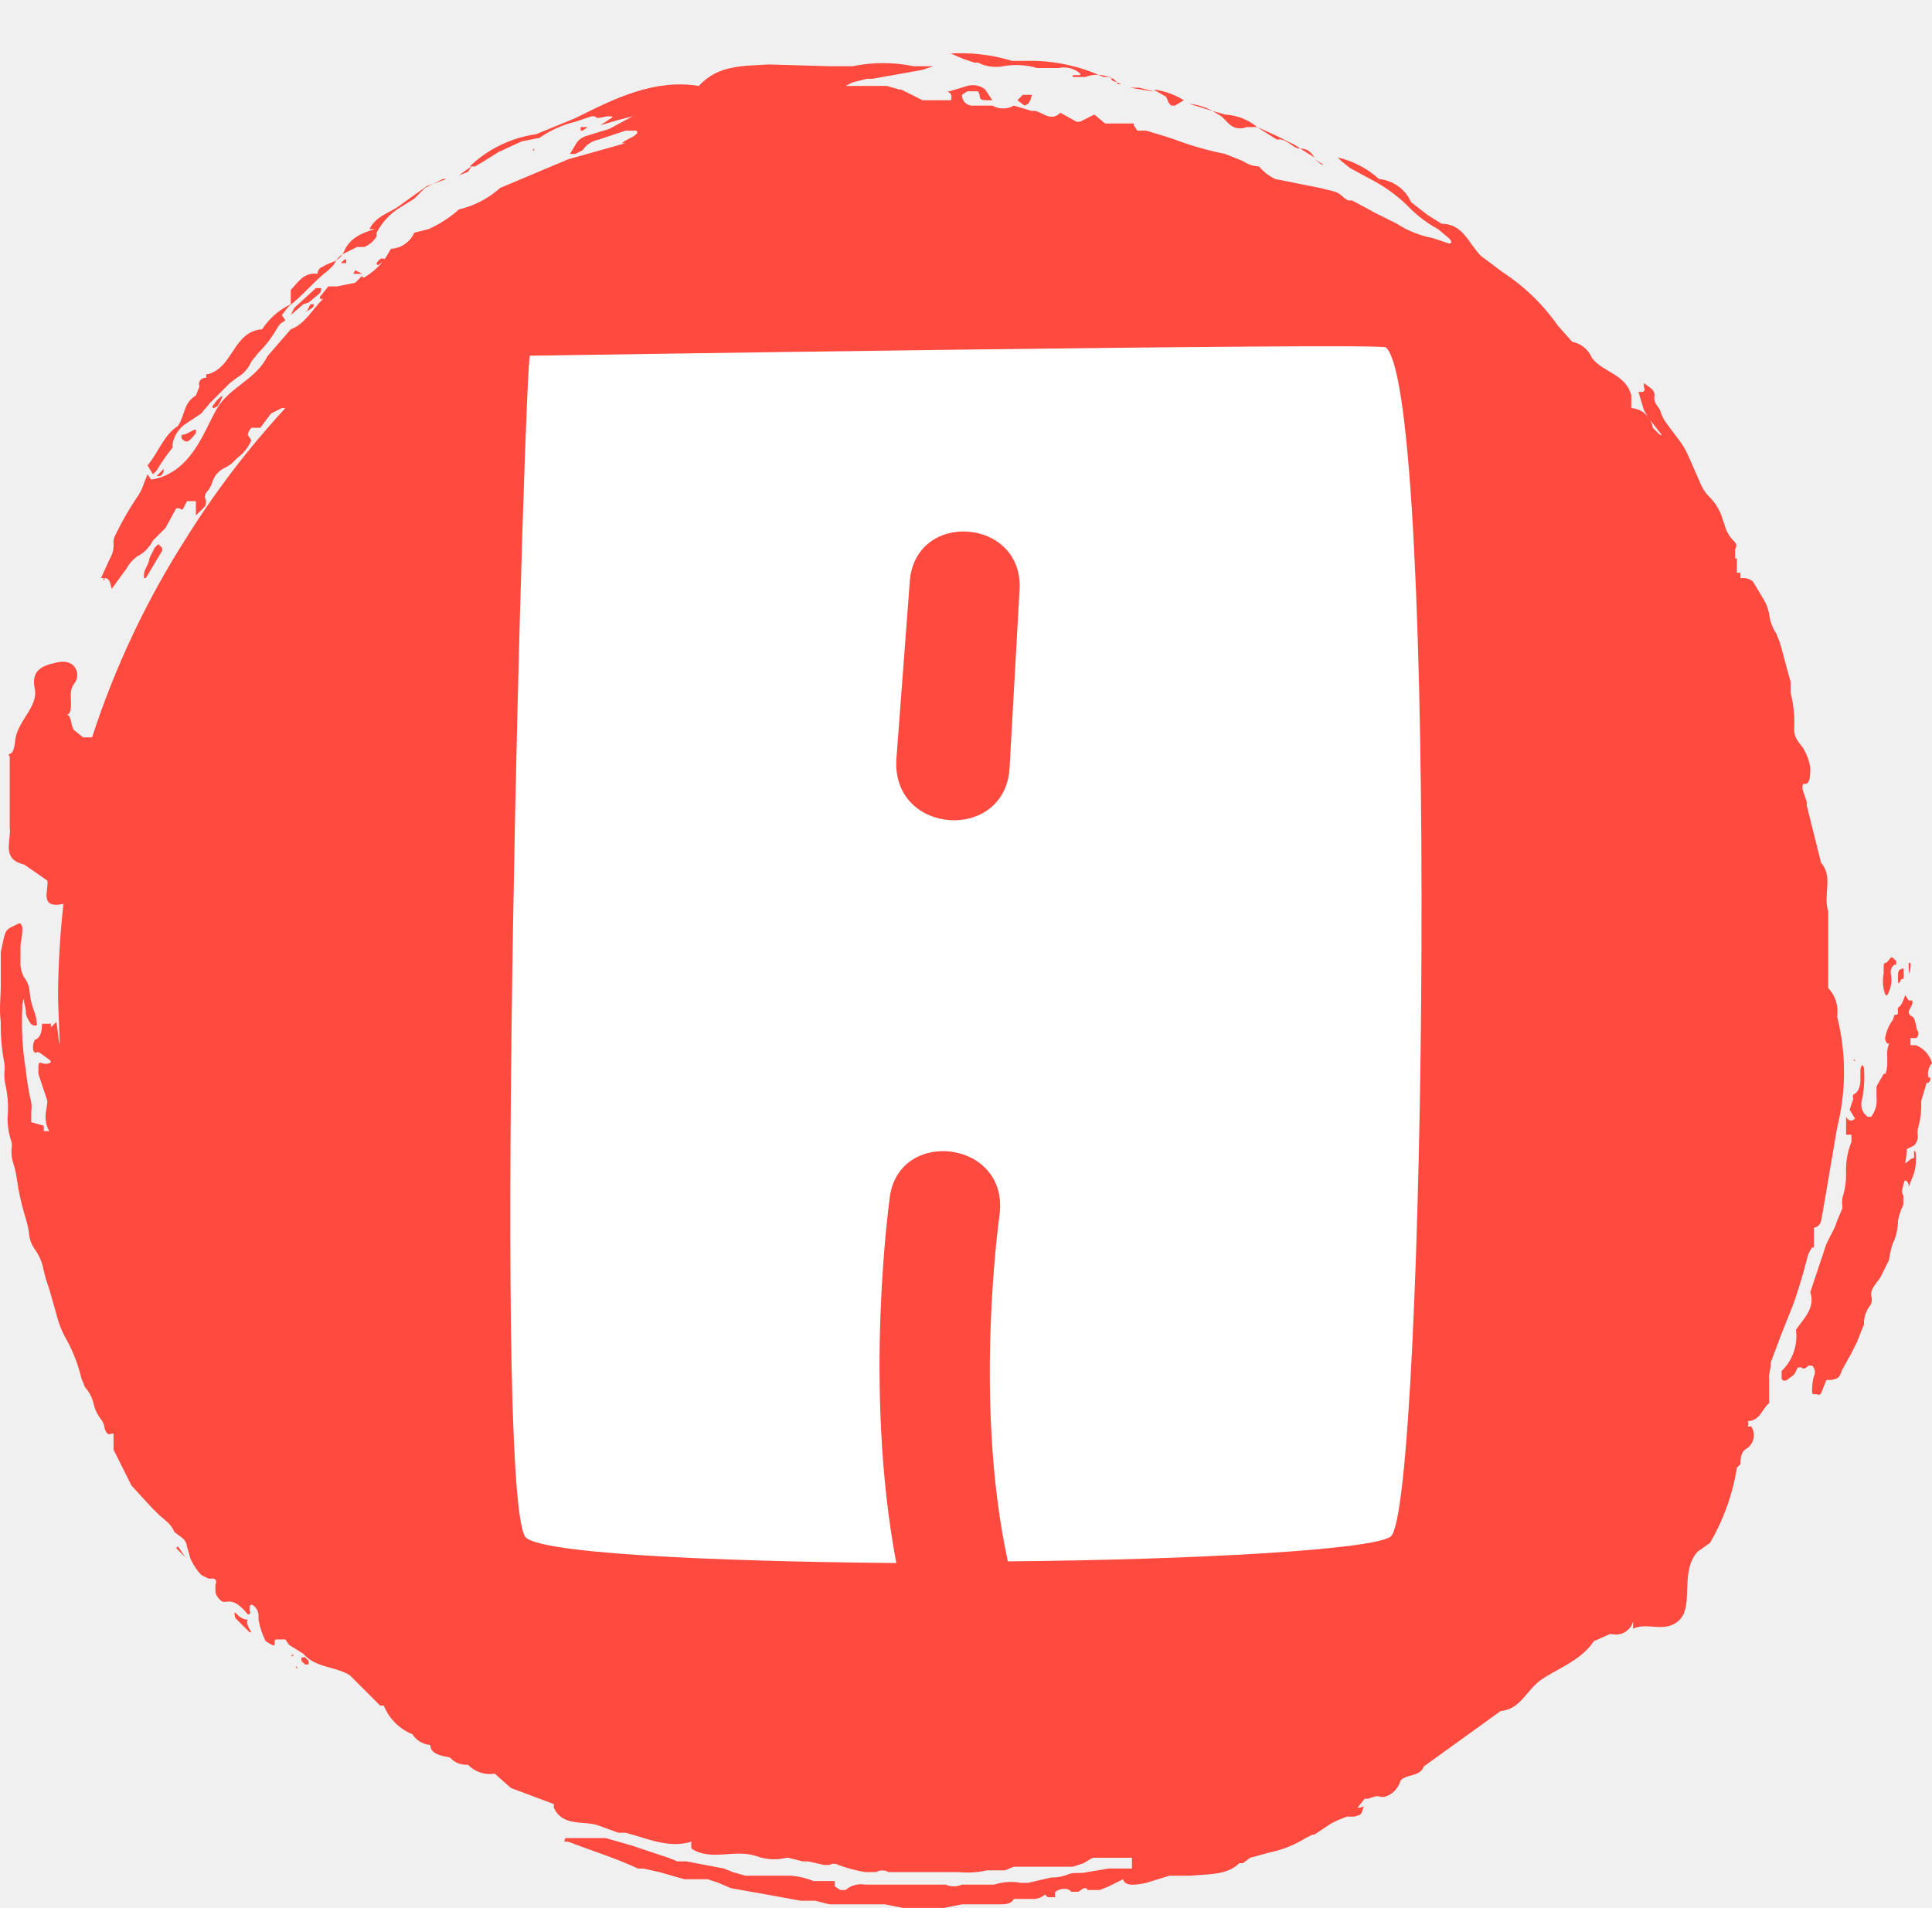
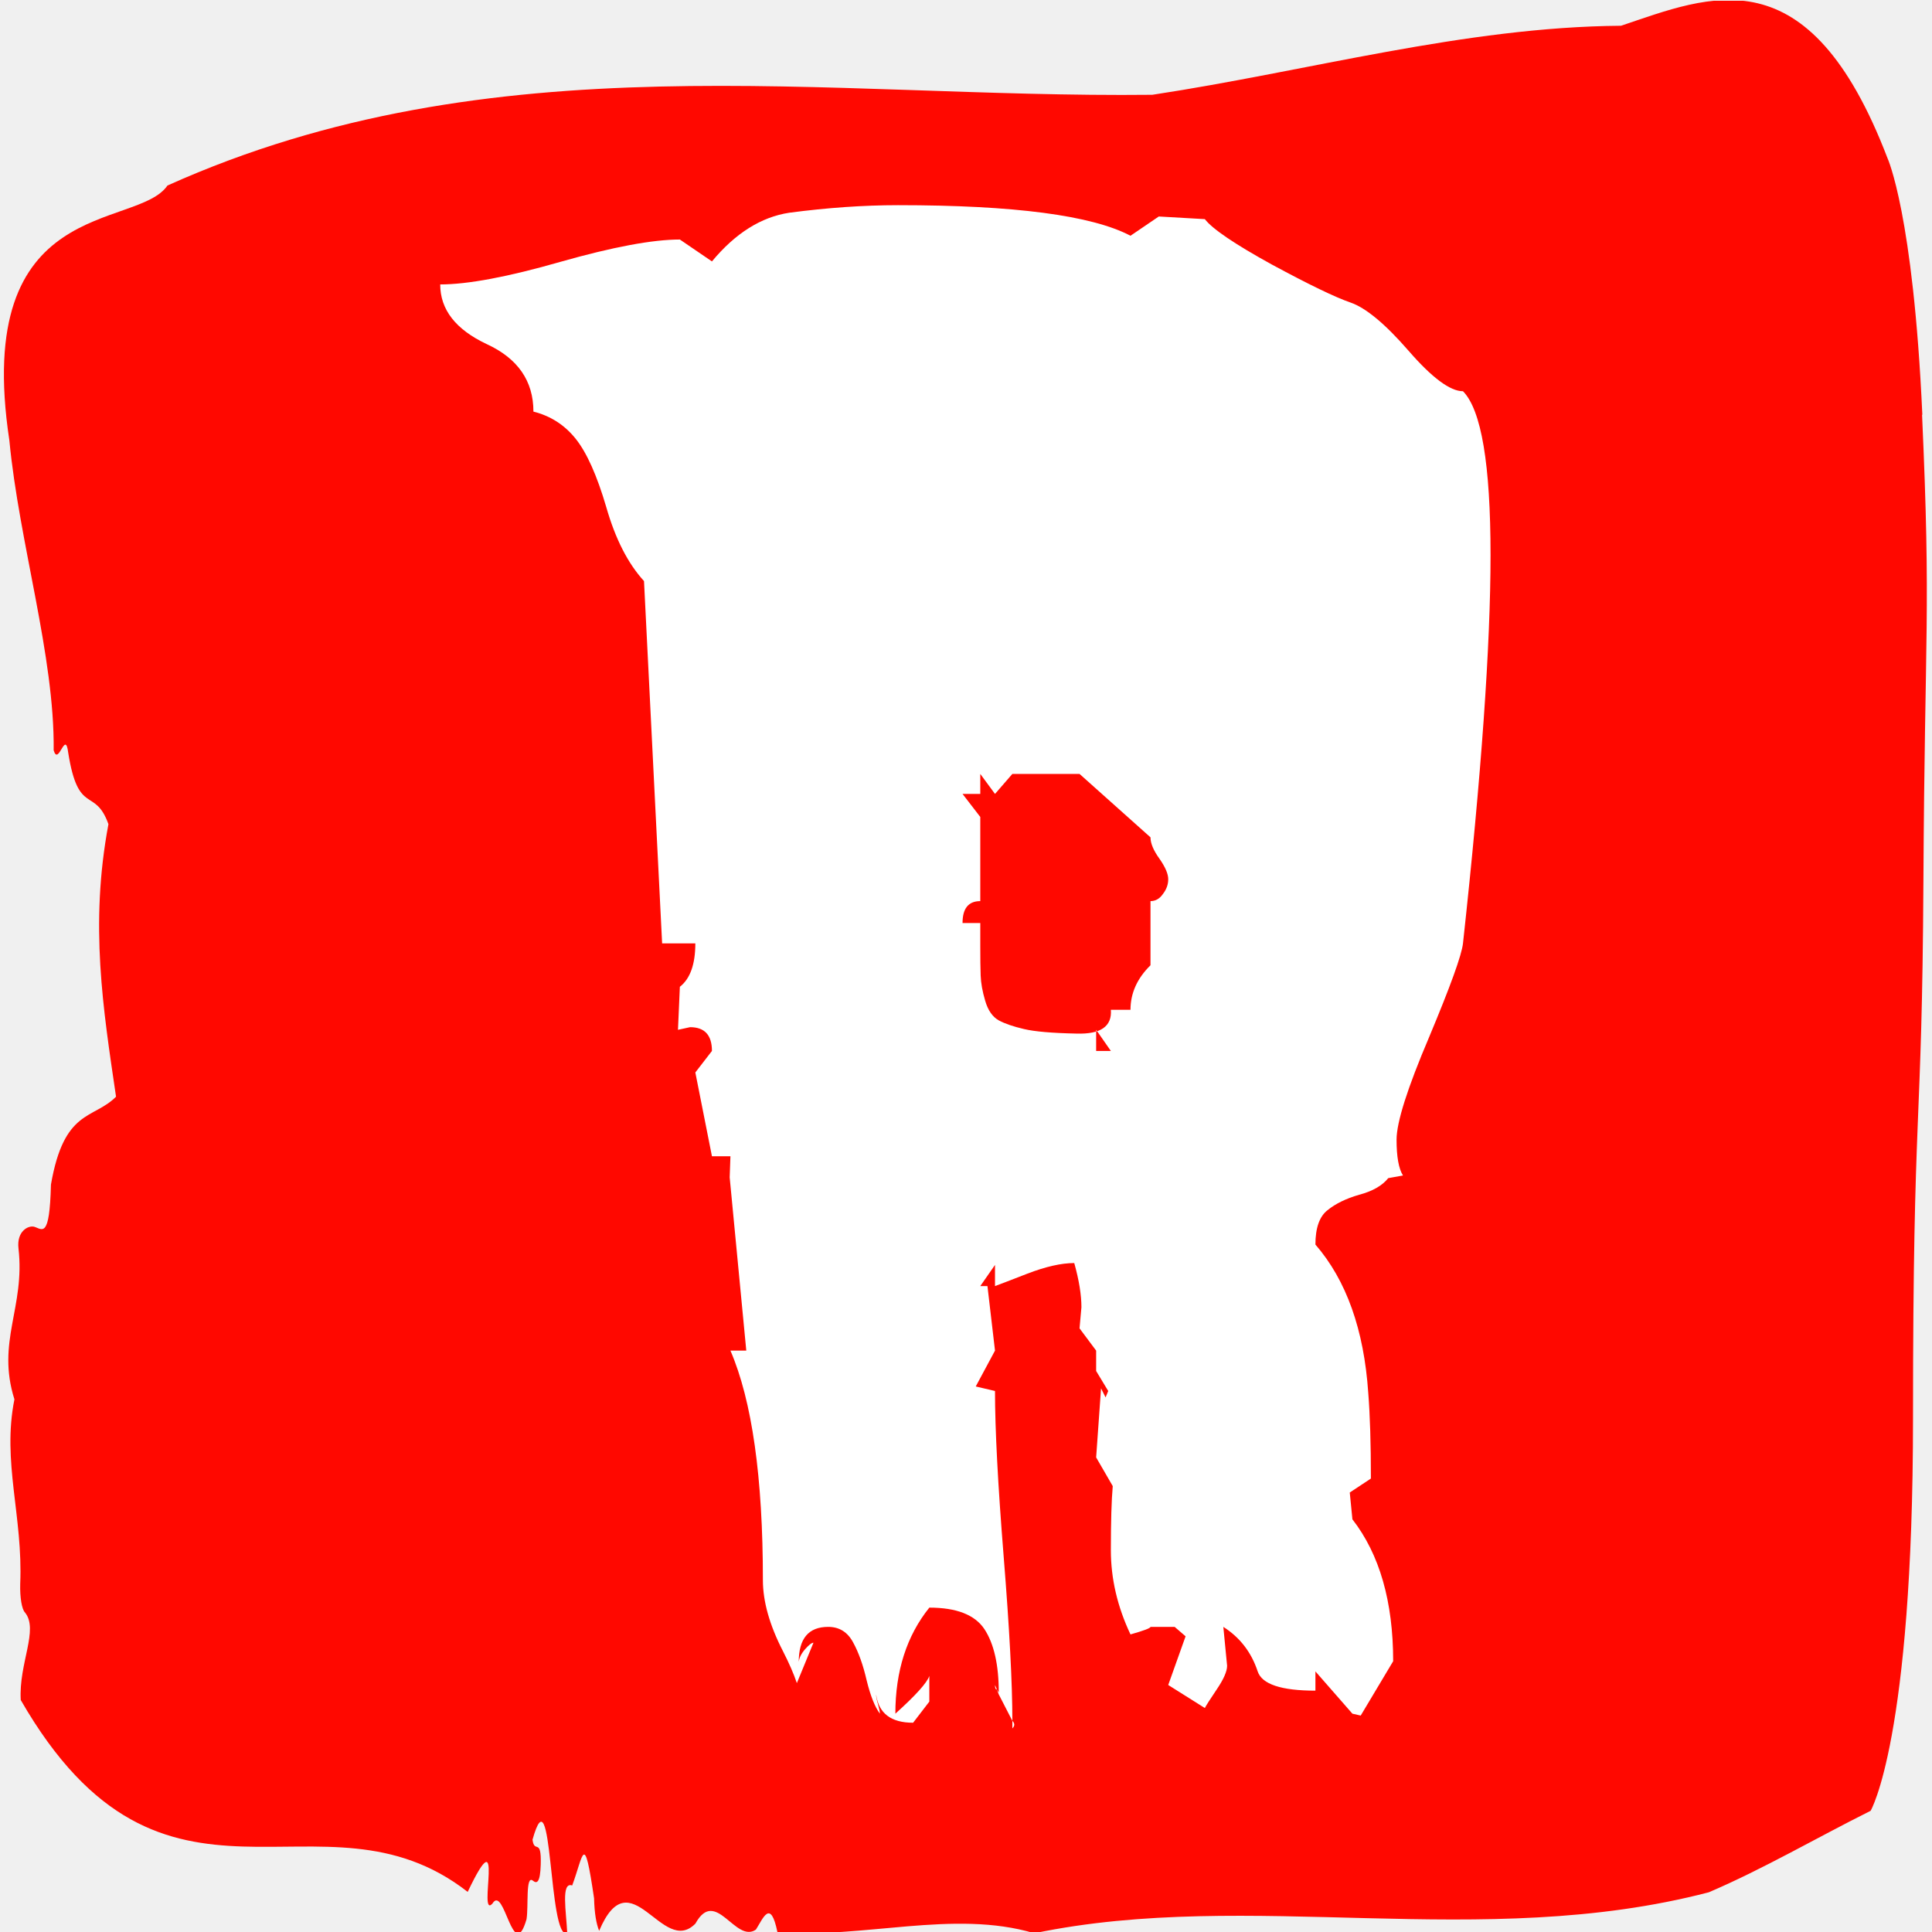
- <svg xmlns="http://www.w3.org/2000/svg" width="308.761" height="304.916" viewBox="0 0 106.008 104.687" class="css-1j8o68f" version="1.1" id="svg23">
-   <defs id="SvgjsDefs2684" />
-   <g id="SvgjsG2685" featurekey="rootContainer" transform="matrix(0.9820593,0,0,0.9820593,-0.05456052,0)" fill="#ff4a3f">
-     <g id="g17">
-       <path d="M19.8 15.3h.5l-.4-.2zm.5.1zm.8-.7c0 .1 0 .1.1.1l.4-.3c-.2-.1-.3-.1-.5.2zm.4-.2zm-4.1 2.3zm-.2.6l.3-.2c.1-.1.1-.2.1-.2h-.2l-.2.4c-.1-.1-.1 0 0 0zm2.2-2.9h-.1l-.2.2h.3zm-2.1 2.4l.6-.5c.1-.1.1-.2.1-.3h-.3l-1.2 1.1-.2.4.7-.6zm-1.1.8z" id="path3" />
-       <path d="M9.7 25v-.2a1.7 1.7 0 0 1 .7-1.1l.9-.6.5-.6.7-.7.4-.4.4-.3a1.9 1.9 0 0 0 .8-.9l.4-.5a5.9 5.9 0 0 0 1-1.3l.2-.3.3-.2-.2-.3.4-.5c.8-.6 1.4-1.4 2.2-2l.3-.3a1.4 1.4 0 0 1 .5-.6l.8-.4h.4a1.4 1.4 0 0 0 .7-.6V13a3.5 3.5 0 0 1 1.3-1.4l.8-.5.2-.2.4-.4 1-.5h.2l-1.1.4-1.4 1c-.6.5-1.4.6-1.8 1.4h.3c-.7.2-1.4.5-1.7 1.2s-.8.6-1.2.9a.4.4 0 0 0-.3.4c-.8-.1-1.1.5-1.5.9v.8a3.9 3.9 0 0 0-1.6 1.4c-1.6.1-1.6 2.1-3 2.5h-.1a.2.2 0 0 0 0 .2c-.3 0-.5.2-.4.5l-.2.5c-.7.4-.6 1.1-1 1.7-.8.5-1.1 1.5-1.7 2.2l.3.5.2-.2a11.6 11.6 0 0 1 .9-1.3zM53.9 3.3l.6.2h.2a2.2 2.2 0 0 0 1.4.2 4.1 4.1 0 0 1 1.9.1h1.2a1.4 1.4 0 0 1 1.2.3.1.1 0 0 1 0 .1H60a.1.1 0 0 0 0 .1h.7a1.8 1.8 0 0 1 1.3 0c.2 0 .1.1.2.2l.5.2h-.2c-.2-.4-.5-.4-.8-.4a9.7 9.7 0 0 0-4.3-.9h-.8A9.8 9.8 0 0 0 53 3h.2zm7.3 3.1zM50.3 4.7zm10.9 1.7h.2-.2zM19 14.7zm32.1-10zm17.6 2.2a.9.9 0 0 0 1 .2h.6a3.1 3.1 0 0 0-1.8-.7l-.7-.2.5.3zm-3.4-1.3c0 .1.1.2.2.3h.2l.5-.3a4.2 4.2 0 0 0-1.7-.6l.7.4zm7.4 2.7l.8.5c-.2-.3-.4-.5-.8-.5z" id="path5" />
-       <path d="M99 76.1l.6-1.6.6-1.5c.2-.5.6-1.8.8-2.6a1.7 1.7 0 0 1 .3-.7h.1v-1.1c.5-.1.4-.6.5-.9l.8-4.7a12.7 12.7 0 0 0 0-6.2 1.9 1.9 0 0 0-.5-1.6v-4.3c-.3-.9.3-1.9-.4-2.7L101 45a.4.4 0 0 0 0-.2l-.2-.6a.5.5 0 0 1 0-.4h.1c.3 0 .3-.5.3-.9a3 3 0 0 0-.4-1.1l-.3-.4a1.1 1.1 0 0 1-.2-.7 6.7 6.7 0 0 0-.2-2v-.6c-.2-.7-.4-1.5-.6-2.2l-.2-.5a2.5 2.5 0 0 1-.4-1.1 2.5 2.5 0 0 0-.3-.8l-.6-1a.8.8 0 0 0-.6-.2h-.1V32h-.2v-.8H97V31a.4.4 0 0 0 0-.1v-.2c.1-.2.1-.3-.1-.5a1.8 1.8 0 0 1-.4-.6l-.2-.6a2.9 2.9 0 0 0-.7-1.2 2.2 2.2 0 0 1-.5-.7l-.7-1.6a4.3 4.3 0 0 0-.6-1l-.6-.8a2.4 2.4 0 0 1-.4-.8l-.2-.3a.6.6 0 0 1-.1-.5.5.5 0 0 0-.2-.4l-.4-.3v.2c.1.2 0 .3-.1.3h-.2l.3 1 .3.5.7.9h-.1l-.2-.2-.2-.2a1.3 1.3 0 0 0-1.2-1.1v-.7c-.3-1.2-1.6-1.3-2.2-2.1a1.5 1.5 0 0 0-1.1-.9l-.8-.9a11.3 11.3 0 0 0-3.1-3l-.8-.6-.4-.3c-.7-.7-1-1.8-2.2-1.8l-.8-.5-.9-.7a2.2 2.2 0 0 0-1.8-1.3 5.1 5.1 0 0 0-2.3-1.2l.2.2.5.4 1.3.7a8.5 8.5 0 0 1 2.1 1.6 6.8 6.8 0 0 0 1.5 1.1l.6.5c.1.1.2.2.1.3H81l-.9-.3a5.6 5.6 0 0 1-2-.8l-1.2-.6-1.3-.7h-.2c-.3-.1-.4-.4-.8-.5l-.8-.2-2.5-.5a2.6 2.6 0 0 1-.9-.7 1.7 1.7 0 0 1-.9-.3l-1-.4a18.1 18.1 0 0 1-2.8-.8l-.6-.2-1-.3h-.5l-.2-.3v-.1h-1.6l-.6-.5-.4.2-.4.2h-.2l-.9-.5c-.6.6-1.1-.2-1.6-.1l-1-.3a1.2 1.2 0 0 1-1.2 0h-1.2a.6.6 0 0 1-.5-.6l.3-.2h.6a.7.7 0 0 1 .1.3c0 .2.2.2.5.2h.2l-.4-.6a1.1 1.1 0 0 0-1-.2l-1 .3H53c.3.2.2.3.2.5h-1.6l-.4-.2-.8-.4h-.1l-.7-.2h-2.3l.4-.2.8-.2h.3l1.7-.3 1.1-.2.6-.2h-1.1a8.4 8.4 0 0 0-3.4 0h-1.3L43 3.6c-1.4.1-2.8 0-3.9 1.2-2.5-.4-4.7.7-6.9 1.8l-2.2.9a6.7 6.7 0 0 0-3.7 1.8h.3l.5-.3.8-.5 1.3-.6 1-.2a6 6 0 0 1 2-.9l.9-.3h.2c.1.2.5 0 .7 0h.2c.1 0 .1.1 0 .1l-.6.4 1-.3.8-.2-1.3.7-1.3.4a1 1 0 0 0-.6.5l-.3.5h.3l.4-.2a1.4 1.4 0 0 1 .9-.6l1.5-.5h.5a.1.1 0 0 1 .1.2c-.2.2-.6.3-.8.5h.2l-3.2.9-3.8 1.6a5.2 5.2 0 0 1-2.3 1.2 6.6 6.6 0 0 1-1.7 1.1l-.8.2a1.5 1.5 0 0 1-1.3.9l-.3.5a3.7 3.7 0 0 1-1.2 1.1h-.1v-.1l-.2.2-.2.2-1 .2h-.5l-.4.5c-.1.1-.1.2 0 .2h.1c-.6.6-1 1.4-1.8 1.7L15 19.9c-.6 1.2-1.8 1.6-2.6 2.6s-1.4 3.9-3.9 4.3l-.2-.3-.2.5a2.7 2.7 0 0 1-.4.8 16.9 16.9 0 0 0-1.2 2.1.8.8 0 0 0-.1.5 1.4 1.4 0 0 1-.2.8l-.5 1.1h.2c.3 0 .3.3.4.6l.8-1.1a2.2 2.2 0 0 1 .6-.7 2 2 0 0 0 .9-.9l.3-.3.4-.4.6-1.1h.2c.1.1.1.1.2 0l.2-.4h.5v.8l.5-.5a.5.5 0 0 0 0-.5.4.4 0 0 1 .1-.3 1.5 1.5 0 0 0 .3-.5 1.3 1.3 0 0 1 .8-.9l.3-.2.3-.3a2.4 2.4 0 0 0 .8-1l-.2-.3c0-.1.1-.3.2-.4h.5l.6-.8.6-.3h.2a48.8 48.8 0 0 0-5.5 7.2h-.1.1a48.4 48.4 0 0 0-5.3 11.2h-.5l-.5-.4c-.2-.2-.1-.7-.4-.9h.1c.3-.5-.1-1.2.3-1.7s.1-1.4-.9-1.2-1.5.5-1.3 1.5-1 1.8-1.1 2.9-.5.5-.3.9v3.9c.1.8-.5 1.8.8 2.1l1.3.9c.1.5-.5 1.6.9 1.3a49.2 49.2 0 0 0-.3 5c0 1.1.1 2.2.1 3.3v-.4c-.1-.4-.1-.8-.2-1.3l-.3.3v-.2h-.5c0 .5-.1.8-.4.9a.9.9 0 0 0-.1.5c0 .1.1.3.2.2s.4.2.7.4-.2.3-.4.2-.2.1-.2.3v.3l.5 1.5c0 .3-.1.6-.1.9a1.7 1.7 0 0 0 .2.8h-.3v-.3l-.7-.2v-.6a1.5 1.5 0 0 0 0-.5 14.6 14.6 0 0 1-.3-1.8 16.6 16.6 0 0 1-.2-3.5.9.9 0 0 1 .1-.5v.2a2.9 2.9 0 0 1 .1.5.8.8 0 0 0 .1.4c.1.2.2.4.4.4s.1-.1.1-.2a2.1 2.1 0 0 0-.1-.5 4.2 4.2 0 0 1-.3-1.3 1.5 1.5 0 0 0-.3-.7 1.6 1.6 0 0 1-.2-.9v-.8c0-.3.1-.6.1-.9a.5.5 0 0 0-.1-.4h-.1c-.8.4-.7.2-1 1.6V55c0 .7-.1 1.4 0 2.1a10.8 10.8 0 0 0 .2 2.3 1.8 1.8 0 0 1 0 .5 3.1 3.1 0 0 0 .1.9 5.9 5.9 0 0 1 .1 1.3 3.9 3.9 0 0 0 .2 1.7 1.2 1.2 0 0 1 0 .4 2.1 2.1 0 0 0 .1.8 4.9 4.9 0 0 1 .2.9 14 14 0 0 0 .5 2.2 5 5 0 0 1 .2 1 1.7 1.7 0 0 0 .3.7 2.9 2.9 0 0 1 .5 1.2 8.5 8.5 0 0 0 .3 1l.4 1.4a5.4 5.4 0 0 0 .6 1.5 8.5 8.5 0 0 1 .8 2.1l.2.5a2.1 2.1 0 0 1 .5 1 2.1 2.1 0 0 0 .4.8 1 1 0 0 1 .2.5c.1.3.2.4.4.3h.1v.9l.5 1 .5 1 1.1 1.2.4.4c.3.3.7.5.9 1l.4.3a.7.7 0 0 1 .3.5l.2.7a3.3 3.3 0 0 0 .6.9l.4.2h.3a.2.2 0 0 1 .1.3 2.5 2.5 0 0 0 0 .5.9.9 0 0 0 .4.5h.2c.4-.1.8.2 1.2.7h.1c0-.1.1-.1 0-.2v-.2c0-.1.1-.2.2-.1a.7.7 0 0 1 .3.6v.2a4.3 4.3 0 0 0 .4 1.2c.5.3.5.3.5.1s0-.2.2-.2h.4l.2.3.8.5c.7.8 1.8.7 2.6 1.2l1.7 1.7h.2a2.9 2.9 0 0 0 1.6 1.6 1.3 1.3 0 0 0 1 .6c0 .5.6.6 1.1.7a1.2 1.2 0 0 0 .8.4h.2a1.7 1.7 0 0 0 1.5.5l.9.8 2.4.9v.2c.5 1.1 1.7.7 2.5 1l1.1.4h.4c1.2.3 2.4.9 3.7.5a.7.7 0 0 0 0 .4c1.1.7 2.4 0 3.6.4a2.9 2.9 0 0 0 1.7.1h.1l.8.2h.3l.9.2h.3a.5.5 0 0 1 .5 0 7.9 7.9 0 0 0 1.5.4h.6a.7.7 0 0 1 .7 0h3.9a5 5 0 0 0 1.6-.1h1l.5-.2H60l.6-.2.5-.3h2.2v.6H62l-1.2.2c-.4.1-.7 0-1 .1a2.4 2.4 0 0 1-1 .2l-1.3.3h-.4a3.1 3.1 0 0 0-1.5.1h-1.8a1.1 1.1 0 0 1-.9 0h-4.5a1.3 1.3 0 0 0-1.1.3H47l-.3-.2v-.3h-1.2a4.1 4.1 0 0 0-1.3-.3h-2.5l-.7-.2-.5-.2-2.1-.4h-.5l-.5-.2-2.1-.7-1.4-.4h-2.2c-.1 0-.1.1-.1.2h.2c1.3.5 2.6.9 3.9 1.5h.3l.9.2 1.4.4h1.3l.6.2.7.3 1.7.3 1.1.2 1.1.2h.8l.8.2h3.1l1 .2h2.3l1-.2H56c.4 0 .6-.1.7-.3h1a1 1 0 0 0 .8-.3c-.1.1 0 .1.1.2h.4v-.2c0-.1 0-.1.2-.2s.6-.1.7.1h.4l.3-.2c.2 0 .2 0 .2.1h.7l.5-.2.8-.4c.1.3.4.4 1.3.2l1.3-.4h1.2c.9-.1 2 0 2.7-.7h.2l.4-.3 1.1-.3a6.1 6.1 0 0 0 2-.8l.4-.2h.1l.9-.6.4-.2.5-.2h.4c.4-.1.4-.1.5-.4s0-.1-.2-.1h-.1l.4-.5h.2c.3-.1.5-.2.7-.1h.2a1.3 1.3 0 0 0 .9-.9c.3-.4 1.1-.2 1.3-.8l4.3-3.1c1.1-.1 1.4-1.1 2.2-1.7s2.3-1.1 3-2.2l.9-.4h.1a1 1 0 0 0 1.2-.7v.4c.8-.4 1.8.3 2.6-.5s0-2.7 1-3.8l.7-.5a12.1 12.1 0 0 0 1.5-4.2l.2-.2c0-.3 0-.7.4-.9a.9.9 0 0 0 .2-1.2h-.2a.3.3 0 0 0 0-.3c.7 0 .8-.7 1.2-1V77a.5.5 0 0 1 0-.2 3.8 3.8 0 0 0 .1-.7zM5.9 32.2z" id="path7" />
-       <path d="M26.4 9.3l-.3.2-.4.3.5-.2zm6.1-2h.1l.3-.2h-.4zm-2.6 1l-.1.1h.1v-.1zm-1.5 1.4zm1.3-.2zm-6.3 3.1zM9.2 26.2l-.4.4H9a.4.4 0 0 0 .2-.4zm3-3.5a2.1 2.1 0 0 0 .3-.6 1.5 1.5 0 0 0-.5.5c-.1.1-.1.2 0 .2zM11 24.2V24c-.2 0-.5.3-.8.3v.2c.3.3.4.2.8-.3zm3 66.2zM73.9 9.2h.1l-.5-.3zm-2.5-1.4c.5-.1.8.4 1.2.5h.1l-.3-.2-1-.5-1.1-.5.3.2zM52.8 3.1zm11.7 2h-.1l-1.2-.2h.5zm2 .7l1.3.4a3.3 3.3 0 0 0-1.3-.4zm-9 0a1 1 0 0 0 .2-.5h-.5l-.3.3.4.3zm9 1.6zM49.9 4.2zm2.9.7zM48.5 4zm13.8 2.1a.5.5 0 0 0 0 .1zm44.8 52.3h-.3V58h.3c.1 0 .2-.3.1-.4s-.1-.7-.3-.8a.3.3 0 0 1-.2-.3l.2-.4a.4.4 0 0 0 0-.2h-.2l-.2-.3c-.1.3-.2.6-.4.7a.5.5 0 0 0 0 .2c0 .1 0 .2-.1.2h-.1a1.1 1.1 0 0 1-.1.3 2.3 2.3 0 0 0-.4.9.4.4 0 0 0 .1.4h.1a1.7 1.7 0 0 0-.1.8v.4a1.8 1.8 0 0 1-.1.5h-.1l-.4.7v.6a1.5 1.5 0 0 1-.3 1.1h-.2l-.2-.2a.9.9 0 0 1-.1-.8 6.5 6.5 0 0 0 .1-1.7c0-.1-.1-.2-.1-.2a.5.5 0 0 0-.1.3v.6c0 .2-.1.6-.3.7s-.1.2-.1.3l-.2.6.3.5c-.2.2-.4.1-.5-.1v1h.3v.4a4.2 4.2 0 0 0-.3 1.4 3.3 3.3 0 0 0 0 .4 4 4 0 0 1-.2 1.3 2 2 0 0 0 0 .6l-.3.7a3.2 3.2 0 0 1-.3.7l-.3.6-.9 2.7c.3.9-.4 1.5-.8 2.1a2.7 2.7 0 0 1-.8 2.3v.4c0 .1.1.2.3.1l.4-.3.2-.4h.2c.1.1.2.1.4-.1h.2a.5.5 0 0 1 .1.6 2.9 2.9 0 0 0-.1.8c0 .1 0 .2.1.2h.2c.1.1.2 0 .3-.3l.2-.5h.3c.4-.1.4-.1.6-.6l.5-.9.3-.6.4-1a1.6 1.6 0 0 1 .3-1 .6.6 0 0 0 .1-.6c0-.2 0-.3.2-.6l.3-.4.5-1a4.7 4.7 0 0 1 .2-.9 3 3 0 0 0 .3-1.3 3.8 3.8 0 0 1 .3-.9v-.5c-.1-.2-.1-.2 0-.6s.1-.2.2-.2a.4.4 0 0 1 .1.3l.2-.5a2.3 2.3 0 0 0 .2-.9v-.3c0-.1 0-.3-.1-.3v.4c-.2 0-.3.2-.5.3a6.4 6.4 0 0 0 .1-.8l.4-.2a.7.7 0 0 0 .2-.6 1.4 1.4 0 0 1 0-.3 4.8 4.8 0 0 0 .2-1.4v-.2l.3-1h.1a.3.3 0 0 0 .1-.3h-.1a.9.9 0 0 1 .2-.8 1.5 1.5 0 0 0-.9-1zm-1.2 7.8zm-.2-9.9zm0 0zM9.1 30.8a.3.3 0 0 0 0-.2l-.2-.2-.2.2-.3.6c0 .3-.3.6-.3.9v.2h.1zm96.3 24.8h.1a1.7 1.7 0 0 0 .2-1.2.5.5 0 0 1 .2-.5h.1v-.2l-.2-.2h-.1c-.1.1-.2.3-.3.3s-.1.1-.1.3v.3a2.2 2.2 0 0 0 .1 1.2zM13.2 90.1c-.1 0 0 .2 0 .3l.8.8h.1c-.2-.3-.3-.6-.2-.7a.9.9 0 0 1-.5-.2zm.8.3zm92.3-35.7h.1a2 2 0 0 0 0-.6c-.3.1-.3.1-.3.6s.1.1.2 0z" id="path9" />
-       <path d="M106.7 62a.6.6 0 0 0 .1-.5c0-.1-.1-.2-.1-.1h-.2v.2c0 .4.1.5.2.4zm.1-8.2h-.1v.6a1 1 0 0 0 .1-.6zM17.1 92.6h-.2v.2l.2.2h.2v-.2zm86.6-33.3c0-.1 0-.1-.1-.1zM9.9 86.5l.5.5-.4-.6z" id="path11" />
-       <circle cx="10.5" cy="87.1" transform="rotate(-24.8 10.4 87.159)" id="circle13" />
-       <path d="M9.7 30.1h-.1v.2-.2h.1zm83.2-6.6l-.2-.3h-.1zm-14.7 77.1zM5.9 32.2zm-.1.2a.3.3 0 0 0 .1-.2v.2zm1.9-4.9zM61.5 2.4zm42.8 58.2v.1-.1zM16.4 92.5h-.1c.1.1.2 0 .1-.1zm.2.7h.1l-.1-.1v.1zm73.9-71.3zm15.2 34.4zM14.6 91.7zm92.1-37zm-.8 11.4zM34.6 0z" id="path15" />
-     </g>
-   </g>
-   <g id="SvgjsG2686" featurekey="nameFeature-0" transform="matrix(2.284354,0,0,2.284354,27.98006,-5.60952)" fill="#ffffff">
-     <path d="M9.6 16.48 l-0.32 4.24 c-0.08 1.8 2.6 1.96 2.72 0.2 l0.24 -4.28 c0.12 -1.76 -2.56 -1.96 -2.64 -0.16 z M0.48 11 l0 0 c0.04 0 20.48 -0.32 20.56 -0.2 c1.28 1.12 0.96 27.8 0.12 28.56 c-0.4 0.32 -4.64 0.56 -9.2 0.6 c-0.84 -3.84 -0.2 -8.32 -0.2 -8.32 c0.24 -1.8 -2.44 -2.12 -2.64 -0.4 c0 0.04 -0.64 4.52 0.16 8.76 c-4.56 -0.04 -8.68 -0.24 -8.92 -0.64 c-0.8 -1.44 0 -28.28 0.12 -28.36 z" id="path20" />
+ <svg xmlns="http://www.w3.org/2000/svg" version="1.1" width="308" height="308" viewBox="0 0 2000 2008">
+   <g transform="matrix(1,0,0,1,-0.6528455,0.8144567)">
+     <svg viewBox="0 0 246 247" data-background-color="#ffffff" preserveAspectRatio="xMidYMid meet" height="2008" width="2000">
+       <g id="tight-bounds" transform="matrix(1,0,0,1,0.0803,-0.09997366)">
+         <svg viewBox="0 0 245.839 247.2" height="247.2" width="245.839">
+           <g>
+             <svg viewBox="0 0 245.839 247.2" height="247.2" width="245.839">
+               <g>
+                 <svg viewBox="0 0 245.839 247.2" height="247.2" width="245.839">
+                   <g id="textblocktransform">
+                     <svg viewBox="0 0 245.839 247.2" height="247.2" width="245.839" id="textblock">
+                       <g>
+                         <svg viewBox="0 0 245.839 247.2" height="247.2" width="245.839">
+                           <path d="M245.264 53.02C244.108 27.36 240.814 20.227 240.814 20.227 230.701-6.202 218.081-0.506 206.743 3.292 186.725 3.446 166.789 9.091 146.817 12.119 104.899 12.581 62.622 4.986 20.911 23.717 16.993 29.464-4.065 24.846 0.697 56.304 1.945 69.39 6.499 83.913 6.36 95.922 6.984 98.026 7.851 93.202 8.221 96.23 9.515 104.39 11.63 100.541 13.364 105.365 10.948 118.246 12.682 128.971 14.335 140.21 11.422 143.135 7.689 141.749 6.013 151.449 5.84 158.479 4.904 157.145 3.875 156.837 3.124 156.632 1.61 157.402 1.864 159.608 2.731 167.152-0.99 171.514 1.344 178.904-0.262 186.91 2.454 193.838 2.084 202.511 2.038 204.255 2.292 205.744 2.696 206.154 4.488 208.361 1.876 212.672 2.153 217.342 20.529 249.262 40.466 227.195 59.293 241.872 64.182 231.608 60.507 245.516 62.46 243.36 63.985 240.846 65.095 251.263 66.817 245.362 67.083 243.668 66.678 239.665 67.626 240.435 68.123 240.846 68.562 240.743 68.631 238.382 68.735 234.841 67.822 237.048 67.58 235.201 70.203 225.861 69.556 248.081 72.018 247.158 71.902 244.438 71.186 240.538 72.653 241.051 74.11 237.151 74.156 233.918 75.45 242.693 75.497 244.592 75.728 245.926 76.098 246.85 80.143 237.305 84.165 250.237 88.406 245.926 91.007 241.205 93.503 248.492 96.138 246.696 97.063 245.259 97.999 242.693 98.889 247.004 109.787 247.928 121.403 244.079 131.735 247.158 159.346 241.41 188.852 249.518 217.965 241.923 224.83 238.998 231.961 234.841 238.653 231.506 238.653 231.506 244.073 222.371 244.073 181.316S245.229 145.393 245.402 112.703C245.576 80.013 246.385 78.679 245.229 53.02Z" opacity="1" fill="#ff0800" data-fill-palette-color="tertiary">
+ 													</path>
+                           <g transform="matrix(1,0,0,1,55.76832,26.23067)">
+                             <svg width="134.303" viewBox="1 -36.99 27.83 40.36" height="194.739" data-palette-color="#ffffff">
+                               <path d="M21.26 2.83L20.29 2.22 20.75 0.93 20.46 0.68 19.82 0.68Q19.82 0.73 19.29 0.88L19.29 0.88Q18.77-0.22 18.77-1.35 18.77-2.49 18.82-3.05L18.82-3.05 18.38-3.81 18.51-5.64 18.63-5.4 18.7-5.57 18.38-6.1 18.38-6.64 17.94-7.23 17.99-7.79Q17.99-8.28 17.8-8.96L17.8-8.96Q17.29-8.96 16.56-8.68 15.84-8.4 15.7-8.35L15.7-8.35 15.7-8.91 15.31-8.35 15.5-8.35 15.7-6.64 15.19-5.69 15.7-5.57Q15.7-4.05 15.93-1.18 16.16 1.68 16.16 3.17L16.16 3.17 15.8 2.47 15.75 2.34 15.8 2.42Q15.8 1.32 15.42 0.74 15.04 0.17 13.96 0.17L13.96 0.17Q13.06 1.29 13.06 2.98L13.06 2.98Q13.87 2.25 13.96 1.98L13.96 1.98 13.96 2.66 13.53 3.22Q12.65 3.22 12.55 2.47L12.55 2.47Q12.55 2.56 12.6 2.73 12.65 2.91 12.65 2.98L12.65 2.98Q12.45 2.71 12.3 2.1 12.16 1.49 11.94 1.09 11.72 0.68 11.28 0.68L11.28 0.68Q10.5 0.68 10.5 1.61L10.5 1.61Q10.52 1.44 10.67 1.27 10.82 1.1 10.89 1.1L10.89 1.1 10.45 2.17Q10.33 1.81 10.08 1.32L10.08 1.32Q9.55 0.29 9.55-0.56L9.55-0.56Q9.55-4.64 8.69-6.64L8.69-6.64 9.11-6.64 8.67-11.23 8.69-11.79 8.2-11.79 7.76-14.01 8.2-14.58Q8.2-15.21 7.62-15.21L7.62-15.21 7.3-15.14 7.35-16.28Q7.76-16.6 7.76-17.43L7.76-17.43 6.88-17.43 6.4-27.03Q5.76-27.73 5.4-28.99 5.03-30.25 4.59-30.8 4.15-31.35 3.47-31.52L3.47-31.52Q3.47-32.74 2.23-33.31 1-33.89 1-34.89L1-34.89Q2.1-34.89 4.19-35.49 6.27-36.08 7.35-36.08L7.35-36.08 8.2-35.5Q9.13-36.62 10.25-36.79L10.25-36.79Q11.77-36.99 13.13-36.99L13.13-36.99Q17.75-36.99 19.29-36.18L19.29-36.18 20.04-36.69 21.26-36.62Q21.56-36.23 23.03-35.42 24.51-34.62 25.12-34.41 25.73-34.2 26.66-33.13 27.59-32.06 28.1-32.06L28.1-32.06Q28.83-31.32 28.83-27.72 28.83-24.12 28.1-17.43L28.1-17.43Q28.05-16.97 27.2-14.94 26.34-12.92 26.34-12.23 26.34-11.55 26.51-11.28L26.51-11.28 26.12-11.21Q25.88-10.91 25.35-10.77 24.83-10.62 24.51-10.36 24.19-10.11 24.19-9.45L24.19-9.45Q25.42-8.03 25.59-5.52L25.59-5.52Q25.66-4.64 25.66-3.25L25.66-3.25 25.1-2.88 25.17-2.17Q26.25-0.78 26.25 1.59L26.25 1.59 25.39 3.03 25.17 2.98 24.19 1.86 24.19 2.37Q22.83 2.37 22.66 1.86L22.66 1.86Q22.41 1.1 21.75 0.68L21.75 0.68 21.85 1.71Q21.85 1.93 21.58 2.33 21.31 2.73 21.26 2.83L21.26 2.83ZM15.8-15.39Q16.04-15.26 16.47-15.16 16.89-15.06 17.86-15.04 18.82-15.01 18.77-15.67L18.77-15.67 19.29-15.67Q19.29-16.33 19.82-16.85L19.82-16.85 19.82-18.55Q20.02-18.55 20.15-18.74 20.29-18.92 20.29-19.13 20.29-19.34 20.06-19.67 19.82-20 19.82-20.24L19.82-20.24 17.94-21.92 16.16-21.92 15.7-21.39 15.31-21.92 15.31-21.39 14.84-21.39 15.31-20.78 15.31-18.55Q14.84-18.55 14.84-17.97L14.84-17.97 15.31-17.97Q15.31-17.82 15.31-17.35 15.31-16.87 15.32-16.58 15.33-16.28 15.44-15.91 15.55-15.53 15.8-15.39ZM18.38-14.58L18.77-14.58 18.38-15.14 18.38-14.58ZM16.16 3.37L16.16 3.17Q16.21 3.22 16.21 3.27 16.21 3.32 16.16 3.37L16.16 3.37ZM15.7 2.22L15.75 2.34Q15.7 2.34 15.7 2.22L15.7 2.22Z" opacity="1" transform="matrix(1,0,0,1,0,0)" fill="#ffffff" class="wordmark-text-0" data-fill-palette-color="quaternary" id="text-0">
+ 															</path>
+                             </svg>
+                           </g>
+                         </svg>
+                       </g>
+                     </svg>
+                   </g>
+                 </svg>
+               </g>
+               <g>
+ 							</g>
+             </svg>
+           </g>
+           <defs>
+ 					</defs>
+         </svg>
+         <rect width="245.839" height="247.2" fill="none" stroke="none" visibility="hidden">
+ 				</rect>
+       </g>
+     </svg>
  </g>
</svg>
